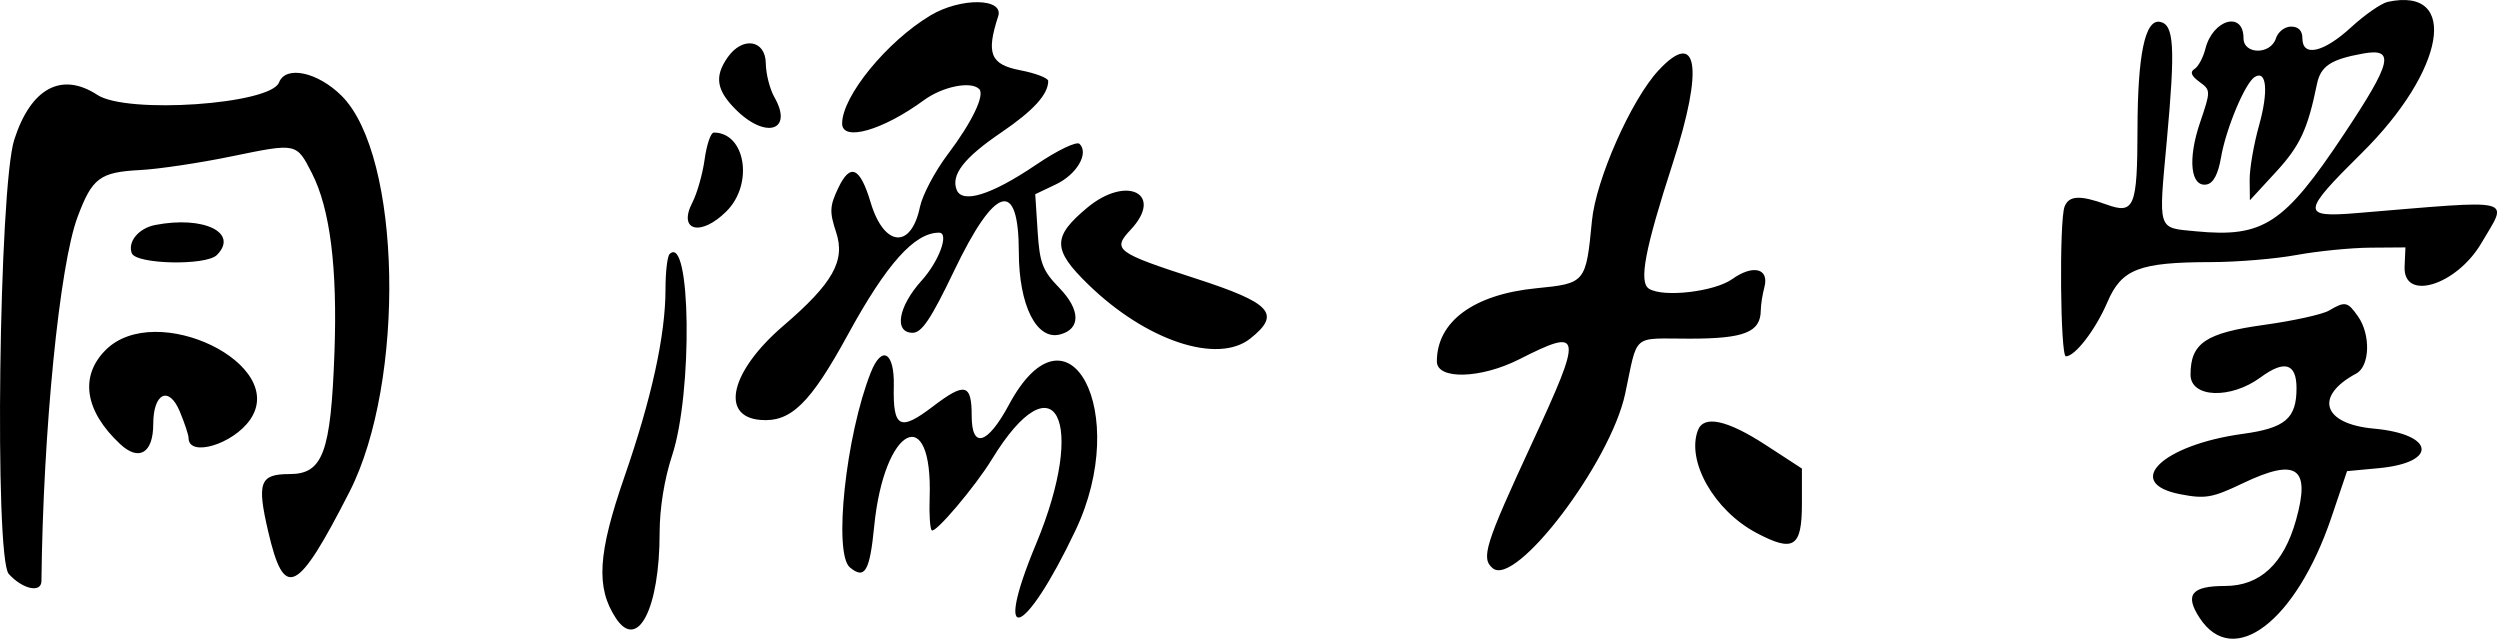
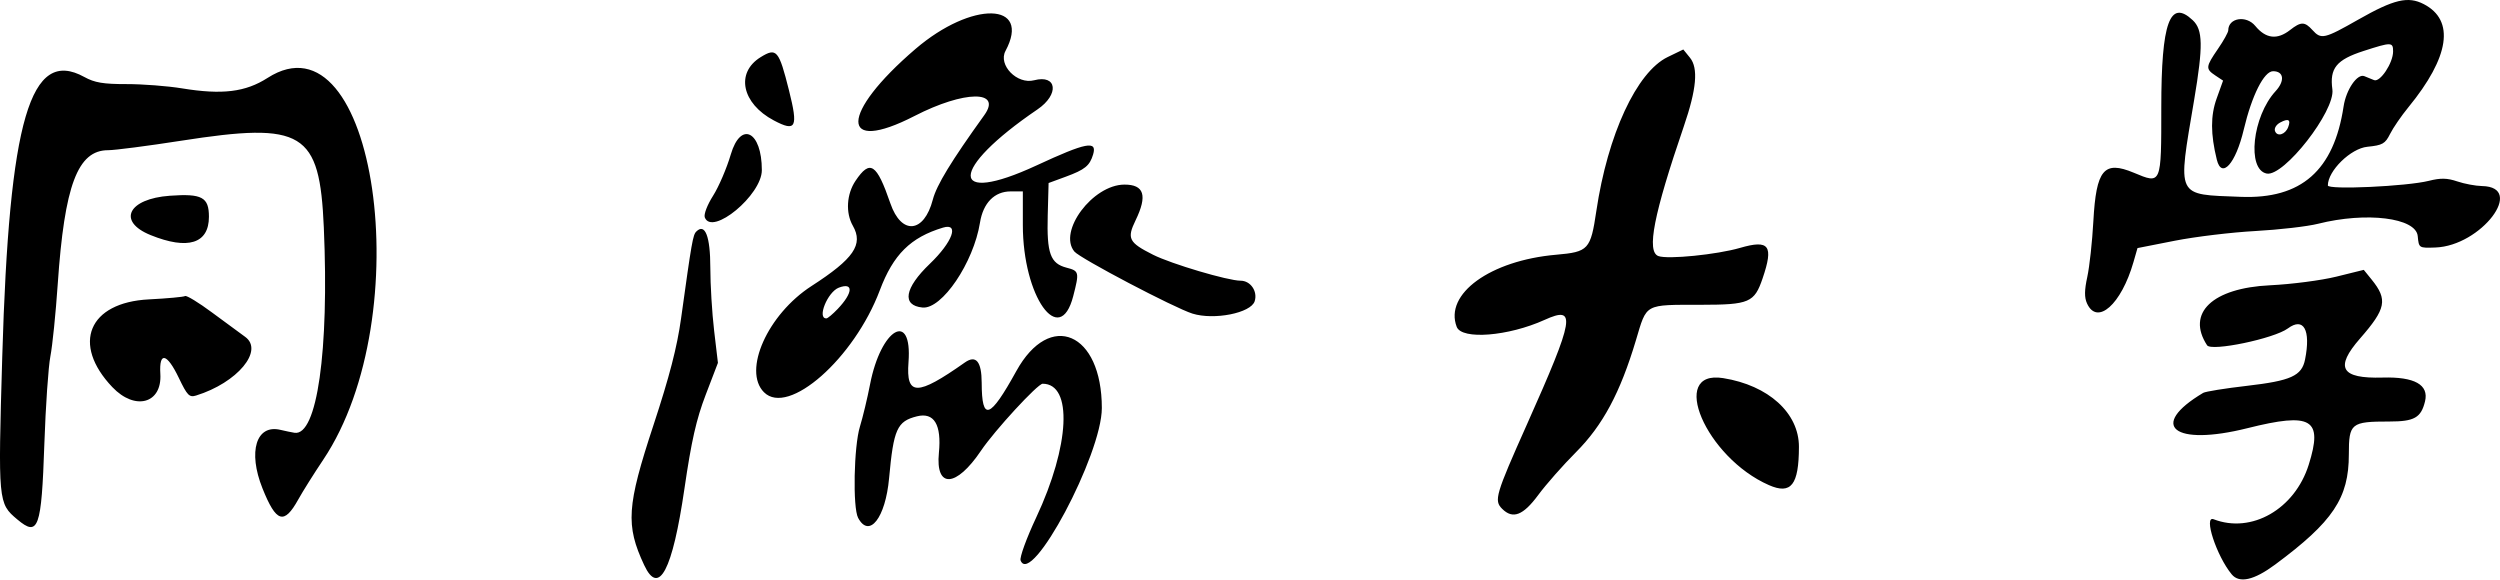
- <svg xmlns="http://www.w3.org/2000/svg" viewBox="0 0 398.667 102.667" height="102.667" width="398.667" xml:space="preserve" id="svg2" version="1.1">
-   <defs id="defs6" />
-   <g transform="matrix(1.333333,0,0,-1.333333,0,102.6667)" id="g10">
-     <g transform="scale(0.1)" id="g12">
-       <path id="path14" style="fill:#000000;fill-opacity:1;fill-rule:evenodd;stroke:none" d="m 2855.78,767.77 c -7.73,-1.68 -27.46,-15.348 -43.83,-30.391 -32.93,-30.231 -58.28,-36.008 -58.28,-13.277 0,9.218 -4.69,14.097 -13.59,14.097 -7.5,0 -15.63,-6.32 -18.09,-14.097 -6.25,-19.723 -38.75,-19.532 -38.75,0.238 0,32.89 -36.76,22.609 -45.62,-12.781 -2.62,-10.43 -8.48,-21.289 -12.97,-24.059 -5.7,-3.52 -3.95,-8.199 5.74,-15.309 13.79,-10.082 13.79,-10.671 0.82,-48.91 -14.96,-43.941 -11.25,-77.582 8.13,-73.871 7.85,1.531 13.59,12.391 16.95,32.039 5.86,34.41 28.83,89.332 40.31,96.442 14.42,8.91 16.68,-17.153 5.12,-58.36 -6.29,-22.383 -11.29,-51.601 -11.13,-64.883 l 0.27,-24.179 31.29,33.98 c 28.63,31.141 37.85,50.821 48.9,104.891 4.42,21.558 16.53,29.64 54.81,36.558 39.06,7.071 35.12,-9.769 -22.54,-96.488 -71.52,-107.531 -96.33,-123.789 -176.95,-116.051 -46.6,4.493 -44.89,-0.937 -34.81,109.102 10.24,111.559 8.67,138.199 -8.2,141.41 -17.89,3.359 -26.76,-39.141 -26.91,-128.91 -0.2,-92.813 -3.83,-101.602 -37.04,-89.57 -31.79,11.488 -45.03,10.82 -50.19,-2.539 -6.49,-16.954 -5.08,-179.024 1.56,-179.024 11.1,0 35.55,31.91 49.61,64.692 16.99,39.761 37.93,47.851 124.14,48 30.98,0.039 76.92,3.871 102.11,8.519 25.2,4.609 64.81,8.551 88.05,8.75 l 42.22,0.313 -1.01,-22.891 c -1.92,-42.262 62.15,-22.621 91.91,28.168 32.11,54.801 44.49,51.832 -148.98,35.781 -66.88,-5.551 -66.41,0.461 5.82,71.789 99.92,98.711 117.26,199.379 31.13,180.821 M 1112.85,751.559 c -52.11,-31.168 -105.66,-96.68 -105.66,-129.258 0,-22.102 48.55,-8.242 97.89,27.929 22.22,16.29 56.17,23.129 66.01,13.29 7.11,-7.11 -8.51,-39.61 -37.69,-78.29 -15.24,-20.191 -30.16,-48.429 -33.13,-62.691 -10.58,-50.937 -43,-48.008 -58.98,5.313 -12.66,42.308 -24.3,47.578 -38.59,17.578 -10.47,-21.91 -10.79,-28.668 -2.66,-53.321 11.25,-34.058 -3.989,-61.019 -63.13,-111.718 -62.961,-53.981 -76.289,-108.551 -27.5,-112.621 36.41,-3.04 59.61,19.57 104.61,101.921 46.21,84.61 79.65,122.028 109.03,122.028 12.57,0 0.23,-33.989 -20.78,-57.27 -28.09,-31.09 -33.44,-62.461 -10.67,-62.461 10.82,0 21.99,16.723 49.3,73.672 49.26,102.93 77.5,111.219 77.62,22.699 0.07,-63.589 21.21,-105.738 49.33,-98.359 24.85,6.48 24.49,29.449 -0.82,55.59 -20.27,20.89 -23.59,29.64 -26.05,68.039 l -2.82,44.101 24.77,11.801 c 24.96,11.918 39.61,36.989 28.28,48.36 -3.51,3.48 -26.25,-7.422 -52.77,-25.391 -52.74,-35.66 -87.74,-46.559 -94.34,-29.379 -6.87,17.93 8.99,38.25 53.24,68.328 38.6,26.211 56.33,45.66 56.33,61.711 0,3.481 -15.04,9.262 -33.44,12.82 -35.7,6.872 -41.01,19.84 -26.4,64.532 7.15,21.988 -44.88,22.648 -80.98,1.047 M 870.27,701.41 c -16.008,-22.89 -13.508,-39.18 9.652,-62.351 35.976,-35.969 69.219,-25.508 46.289,14.652 -5.512,9.648 -10.16,27.891 -10.313,40.469 -0.308,28.281 -27.808,32.66 -45.628,7.23 m 1113.21,-15.711 c -32.62,-35.187 -74.81,-130.539 -79.53,-179.879 -7.15,-74.14 -7.7,-74.8 -66.68,-80.59 -74.77,-7.378 -118.79,-39.8 -118.79,-87.5 0,-22.14 52.5,-20.781 98.59,2.579 75.63,38.32 76.56,32.191 15.23,-100.27 -56.28,-121.519 -61.36,-137.738 -46.95,-149.687 27.54,-22.891 140.78,126.41 158.36,208.75 15.59,73.277 6.91,65.859 77.23,65.859 65.47,0 84.72,7.699 84.96,33.949 0.04,6.52 1.99,18.899 4.3,27.57 6.05,22.579 -13.48,27.54 -38.44,9.731 -21.21,-15.121 -82.27,-22.231 -99.46,-11.602 -12.57,7.77 -5.15,46.84 28.52,150.743 37.03,114.058 29.65,161.058 -17.34,110.347 M 333.711,671.371 C 323.672,645.16 151.84,633.32 116.52,656.449 73.711,684.488 36.949,664.77 17.07,603.012 -1.25,546.09 -6.879,102.73 10.469,83.551 27.07,65.231 49.41,60.391 49.57,75.121 51.52,254.648 71.172,452.809 92.731,510.391 c 17.54,46.91 26.61,53.711 75.079,56.25 22.07,1.129 71.332,8.519 109.461,16.41 78,16.051 77.179,16.211 95.851,-20.352 C 394.84,520.121 403.672,449.648 400,348.16 395.699,228.629 386.211,203.012 346.371,203.012 c -35.633,0 -39.301,-9.774 -25.711,-68.282 19.262,-83.089 34.57,-75.71 97.231,46.829 67.578,132.23 62.339,402.152 -9.18,473.711 -28.59,28.601 -67.031,36.839 -75,16.101 M 842.77,579.609 c -2.379,-17.5 -9.02,-40.859 -14.719,-51.91 -17.621,-33.988 10.187,-41.058 40.859,-10.359 32.649,32.621 22.731,94.109 -15.199,94.109 -3.633,0 -8.512,-14.34 -10.941,-31.84 m 457.62,-57.968 c -41.99,-34.961 -41.8,-50.121 1.29,-91.993 69.06,-67.148 154.37,-95.628 193.59,-64.609 37.27,29.492 25.59,42.422 -64.76,71.723 -95.74,31.008 -100.63,34.648 -78.36,58.359 40.43,43 -4.38,65.969 -51.76,26.52 M 185.551,500.898 c -19.731,-3.828 -33.172,-20.117 -27.93,-33.75 5.109,-13.32 88.75,-15.117 101.719,-2.187 26.64,26.68 -15.629,47.269 -73.789,35.937 m 615.23,-34.847 c -2.66,-2.653 -4.84,-21.481 -4.84,-41.789 0,-55.082 -16.453,-130.282 -49.222,-224.813 C 715,107.891 712.539,67.34 736.52,30.781 c 26.14,-39.883 52.39,11.289 52.39,102.149 0,29.058 5.699,64.34 14.84,92.031 24.961,75.348 22.578,266.641 -2.969,241.09 M 2785.39,398.52 c -7.77,-4.571 -42.62,-12.231 -77.46,-17.071 -70.04,-9.648 -88.05,-21.84 -88.05,-59.539 0,-27.808 48.01,-29.64 83.83,-3.199 28.63,21.09 42.93,16.758 42.93,-13.012 0,-36.168 -13.48,-47.648 -64.02,-54.57 -96.53,-13.16 -143.95,-58.899 -74.89,-72.258 29.85,-5.75 38.21,-4.301 74.54,13.078 64.61,30.86 81.48,19.301 63.82,-43.789 -14.72,-52.57 -43.12,-78.98 -84.92,-78.98 -40.23,0 -48.59,-10.508 -30.39,-38.238 40.31,-61.562 115.43,-4.223 157.62,120.348 l 18.67,55.231 37.73,3.519 c 71.53,6.68 67.39,40.699 -5.74,47.34 -61.09,5.551 -71.68,38.711 -21.01,65.859 16.36,8.75 17.54,46.332 2.15,68.321 -12.5,17.82 -15.36,18.402 -34.81,6.961 M 126.371,351.41 C 94.961,320 101.328,278.441 143.672,238.91 c 22.578,-21.101 39.609,-10.82 39.609,23.942 0,37.148 18.75,46.128 31.68,15.16 5.82,-13.91 10.551,-28.211 10.551,-31.801 0,-23.441 52.847,-7.852 73.508,21.68 46.64,66.558 -112.571,143.589 -172.649,83.519 M 1041.45,324.449 C 1011.64,249.34 996.52,107.93 1016.48,91.371 c 17.86,-14.812 23.75,-4.812 29.07,49.289 11.83,120.039 70.39,149.539 66.29,33.36 -0.67,-18.981 0.46,-36.211 2.5,-38.282 4.18,-4.179 51.91,52.153 71.91,84.852 75.23,123.039 114.69,47.14 52.77,-101.449 -52.5,-126.02 -14.02,-112.582 47.27,16.519 66.91,140.86 -8.44,282.86 -79.69,150.121 -25.51,-47.461 -44.45,-53.16 -44.45,-13.32 0,38.75 -8.05,40.699 -46.49,11.328 -39.45,-30.078 -47.81,-25.668 -46.68,24.609 0.94,40.551 -14.33,49.454 -27.53,16.051 m 989.29,-68.937 c -14.14,-36.961 19.46,-96.063 69.81,-122.782 44.61,-23.671 54.53,-17.378 54.53,34.61 v 42.308 l -43.63,28.364 c -45.79,29.718 -73.68,35.777 -80.71,17.5" />
-     </g>
+ <svg xmlns="http://www.w3.org/2000/svg" width="434.107mm" height="100.613mm" viewBox="0 0 434.107 100.613" version="1.1" id="svg1" xml:space="preserve">
+   <defs id="defs1" />
+   <g id="layer1" transform="translate(25.35681,-24.32818)">
+     <path style="fill:#000000;stroke-width:1.69" d="m 362.165,124.062 c -2.633,-3.173 -4.959,-10.274 -3.134,-9.567 6.575,2.544 14.081,-1.759 16.503,-9.46 2.509,-7.975 0.537,-9.154 -10.634,-6.358 -12.811,3.207 -17.325,-0.393 -7.688,-6.13 0.394,-0.234 3.804,-0.783 7.578,-1.219 7.669,-0.886 9.541,-1.733 10.109,-4.575 1.026,-5.131 -0.241,-7.424 -2.983,-5.397 -2.393,1.769 -13.3,4.045 -14.029,2.928 -3.651,-5.594 0.917,-9.943 10.946,-10.42 3.71,-0.177 8.887,-0.851 11.504,-1.499 l 4.759,-1.178 1.366,1.688 c 2.819,3.482 2.51,5.057 -2.007,10.221 -4.446,5.083 -3.343,7.004 3.9,6.794 5.564,-0.161 8.081,1.25 7.376,4.137 -0.693,2.837 -1.859,3.495 -6.192,3.495 -6.672,0 -7.036,0.296 -7.036,5.713 0,7.581 -2.74,11.675 -12.804,19.13 -3.67,2.718 -6.212,3.291 -7.534,1.698 z M 86.497,122.448 c -3.238,-6.929 -3.02,-10.22 1.615,-24.294 2.784,-8.456 4.103,-13.552 4.793,-18.523 1.855,-13.361 2.056,-14.507 2.646,-15.097 1.521,-1.521 2.435,0.833 2.435,6.272 0,2.938 0.297,7.859 0.66,10.936 l 0.66,5.595 -2.121,5.539 c -1.632,4.262 -2.482,8.013 -3.689,16.273 -2.085,14.269 -4.448,18.758 -6.999,13.299 z m 65.364,-0.804 c -0.195,-0.507 1.026,-3.863 2.712,-7.458 5.852,-12.476 6.369,-23.226 1.118,-23.226 -0.862,0 -8.35,8.133 -10.701,11.623 -4.33,6.429 -7.928,6.615 -7.314,0.378 0.483,-4.901 -0.831,-7.086 -3.812,-6.342 -3.449,0.861 -4.059,2.215 -4.836,10.74 -0.629,6.905 -3.443,10.513 -5.378,6.896 -0.952,-1.779 -0.743,-12.409 0.311,-15.842 0.504,-1.64 1.297,-4.948 1.763,-7.352 1.886,-9.733 7.358,-12.896 6.675,-3.859 -0.448,5.927 1.457,5.94 9.784,0.071 1.932,-1.361 2.913,-0.18 2.923,3.518 0.018,6.79 1.404,6.323 6.014,-2.027 5.847,-10.593 14.849,-6.704 14.849,6.415 0,8.106 -12.298,31.177 -14.107,26.464 z m -174.211,-7.116 c -3.336,-2.807 -3.352,-2.973 -2.617,-28.235 1.199,-41.222 4.876,-53.763 14.248,-48.599 1.797,0.99 3.297,1.243 7.328,1.237 2.788,-0.004 7.129,0.329 9.647,0.742 6.975,1.142 11.009,0.649 14.853,-1.817 18.711,-12.002 26.461,41.228 9.654,66.311 -1.617,2.413 -3.565,5.514 -4.329,6.893 -2.466,4.447 -3.831,4.019 -6.219,-1.947 -2.55,-6.371 -1.086,-11.139 3.115,-10.145 0.882,0.209 1.987,0.438 2.455,0.51 3.913,0.6 6.024,-14.197 5.087,-35.65 C 30.145,47.164 27.332,45.457 6.058,48.771 0.267,49.673 -5.421,50.41 -6.581,50.41 c -5.292,0 -7.578,6.076 -8.751,23.257 -0.347,5.084 -0.92,10.719 -1.274,12.523 -0.353,1.804 -0.825,8.647 -1.048,15.206 -0.5,14.712 -1.036,16.21 -4.695,13.131 z m 257.833,-1.844 c -1.448,-1.448 -1.166,-2.41 4.323,-14.707 8.265,-18.519 8.62,-20.629 3.044,-18.104 -6.302,2.854 -14.382,3.495 -15.259,1.211 -2.194,-5.717 5.819,-11.526 17.276,-12.524 5.607,-0.489 5.973,-0.887 6.968,-7.587 1.972,-13.28 7,-24.132 12.39,-26.741 l 2.711,-1.312 1.164,1.437 c 1.465,1.81 1.139,5.448 -1.068,11.892 -5.246,15.322 -6.511,21.772 -4.422,22.544 1.632,0.604 10.156,-0.251 14.184,-1.422 5.074,-1.475 5.857,-0.413 3.91,5.302 -1.429,4.194 -2.305,4.57 -10.659,4.58 -9.967,0.011 -9.405,-0.294 -11.334,6.153 -2.734,9.134 -5.76,14.783 -10.417,19.449 -2.246,2.251 -5.194,5.594 -6.549,7.429 -2.625,3.553 -4.419,4.241 -6.261,2.399 z m 46.323,-4.119 c -10.961,-4.807 -17.505,-20.106 -7.947,-18.579 7.87,1.257 13.168,6.064 13.156,11.938 -0.013,6.616 -1.358,8.33 -5.209,6.641 z M -5.845,91.556 C -12.982,84.053 -9.984,76.846 0.497,76.314 3.7,76.152 6.526,75.891 6.779,75.736 c 0.252,-0.156 2.356,1.126 4.675,2.849 2.319,1.723 4.904,3.624 5.744,4.223 3.331,2.378 -1.342,7.982 -8.504,10.2 -1.175,0.364 -1.533,-0.001 -2.996,-3.054 -2.078,-4.334 -3.454,-4.632 -3.212,-0.697 0.317,5.148 -4.385,6.445 -8.33,2.298 z M 107.311,92.448 c -3.747,-3.747 0.63,-13.539 8.25,-18.455 7.346,-4.739 9.036,-7.204 7.173,-10.464 -1.284,-2.246 -1.089,-5.498 0.468,-7.809 2.529,-3.753 3.657,-3.019 6.052,3.933 1.908,5.541 5.84,5.186 7.367,-0.664 0.658,-2.522 3.177,-6.654 8.935,-14.662 3.149,-4.379 -3.466,-4.306 -12.099,0.134 -13.094,6.734 -12.999,-0.364 0.156,-11.634 9.806,-8.4 20.184,-8.168 15.625,0.35 -1.31,2.447 2.023,5.86 4.97,5.089 4.007,-1.048 4.409,2.463 0.579,5.066 -15.384,10.46 -15.479,16.829 -0.145,9.716 8.612,-3.995 10.554,-4.37 9.812,-1.897 -0.588,1.96 -1.418,2.635 -4.748,3.86 l -2.982,1.097 -0.151,5.648 c -0.176,6.589 0.452,8.324 3.282,9.056 2.175,0.563 2.222,0.768 1.146,4.94 -2.348,9.098 -8.749,0.074 -8.749,-12.333 v -5.855 h -2.114 c -2.811,0 -4.778,2.001 -5.327,5.42 -1.118,6.958 -6.608,15.069 -9.979,14.745 -3.648,-0.351 -3.139,-3.373 1.279,-7.604 3.939,-3.771 5.164,-7.146 2.277,-6.273 -5.639,1.705 -8.635,4.676 -10.967,10.872 -4.463,11.858 -15.897,21.933 -20.11,17.721 z m 12.794,-14.474 c 2.676,-2.812 2.776,-4.674 0.197,-3.697 -1.961,0.743 -3.843,5.405 -2.154,5.337 0.227,-0.009 1.107,-0.747 1.957,-1.64 z m 61.599,0.808 c -3.149,-0.984 -19.514,-9.584 -20.501,-10.774 -2.884,-3.475 3.173,-11.595 8.671,-11.625 3.447,-0.019 4.049,1.891 1.955,6.201 -1.54,3.169 -1.191,3.854 3.046,5.984 3.162,1.59 12.986,4.502 15.186,4.502 1.73,0 2.994,1.841 2.448,3.564 -0.65,2.049 -7.05,3.321 -10.806,2.148 z m 155.334,-1.766 c -0.471,-1.034 -0.457,-2.294 0.051,-4.622 0.384,-1.76 0.857,-6.101 1.05,-9.646 0.49,-8.979 1.834,-10.594 7.015,-8.429 4.828,2.017 4.782,2.124 4.782,-11.364 0,-14.735 1.487,-18.852 5.46,-15.119 1.772,1.664 1.822,4.471 0.248,13.822 -2.895,17.195 -3.278,16.397 8.078,16.849 10.518,0.419 16.185,-4.563 17.871,-15.707 0.441,-2.914 2.38,-5.742 3.599,-5.247 0.452,0.184 1.214,0.493 1.693,0.687 1.046,0.424 3.299,-2.97 3.302,-4.974 0.003,-1.648 -0.277,-1.653 -5.117,-0.089 -4.733,1.529 -5.93,3.003 -5.425,6.684 0.512,3.733 -8.42,15.179 -11.398,14.605 -3.49,-0.672 -2.496,-9.934 1.535,-14.307 1.653,-1.793 1.443,-3.465 -0.436,-3.465 -1.575,0 -3.689,4.208 -5.092,10.138 -1.402,5.926 -3.837,8.642 -4.678,5.218 -1.092,-4.449 -1.1,-7.638 -0.024,-10.629 l 1.113,-3.094 -1.339,-0.889 c -1.728,-1.147 -1.693,-1.505 0.45,-4.62 0.984,-1.43 1.789,-2.881 1.789,-3.224 0,-2.168 3.12,-2.674 4.692,-0.761 1.826,2.221 3.808,2.453 6.042,0.706 1.89,-1.479 2.538,-1.479 3.876,0 1.52,1.68 2.046,1.561 7.982,-1.815 6.19,-3.519 8.622,-4.094 11.353,-2.681 5.439,2.812 4.492,9.173 -2.666,17.908 -1.222,1.491 -2.655,3.578 -3.184,4.638 -0.851,1.704 -1.309,1.962 -3.944,2.225 -2.893,0.289 -6.858,4.174 -6.858,6.719 0,0.785 13.722,0.156 17.531,-0.803 2.055,-0.517 3.179,-0.495 4.939,0.099 1.253,0.423 3.188,0.785 4.299,0.806 7.635,0.14 -0.155,10.397 -8.106,10.672 -2.854,0.099 -2.86,0.094 -3.057,-1.983 -0.302,-3.187 -8.922,-4.252 -17.308,-2.139 -1.851,0.467 -6.751,1.033 -10.888,1.26 -4.137,0.226 -10.434,0.985 -13.993,1.686 l -6.471,1.275 -0.7,2.435 c -2.11,7.344 -6.293,11.066 -8.066,7.175 z m 34.93,-30.613 c 0.5,-1.303 0.044,-1.567 -1.385,-0.802 -0.696,0.372 -1.082,1.019 -0.896,1.501 0.393,1.023 1.784,0.597 2.282,-0.699 z M 0.792,65.149 C -5.059,62.779 -3.124,58.837 4.146,58.317 c 5.573,-0.399 6.776,0.249 6.776,3.651 0,4.663 -3.647,5.808 -10.13,3.182 z M 97.026,62.082 c -0.203,-0.528 0.423,-2.166 1.44,-3.768 0.989,-1.559 2.371,-4.78 3.07,-7.158 1.735,-5.898 5.396,-4.053 5.396,2.719 0,4.317 -8.649,11.483 -9.906,8.207 z M 109.019,45.243 c -5.571,-2.944 -6.688,-8.274 -2.303,-10.985 2.77,-1.712 3.173,-1.241 4.932,5.772 1.621,6.461 1.223,7.249 -2.63,5.213 z" id="path1" />
  </g>
</svg>
